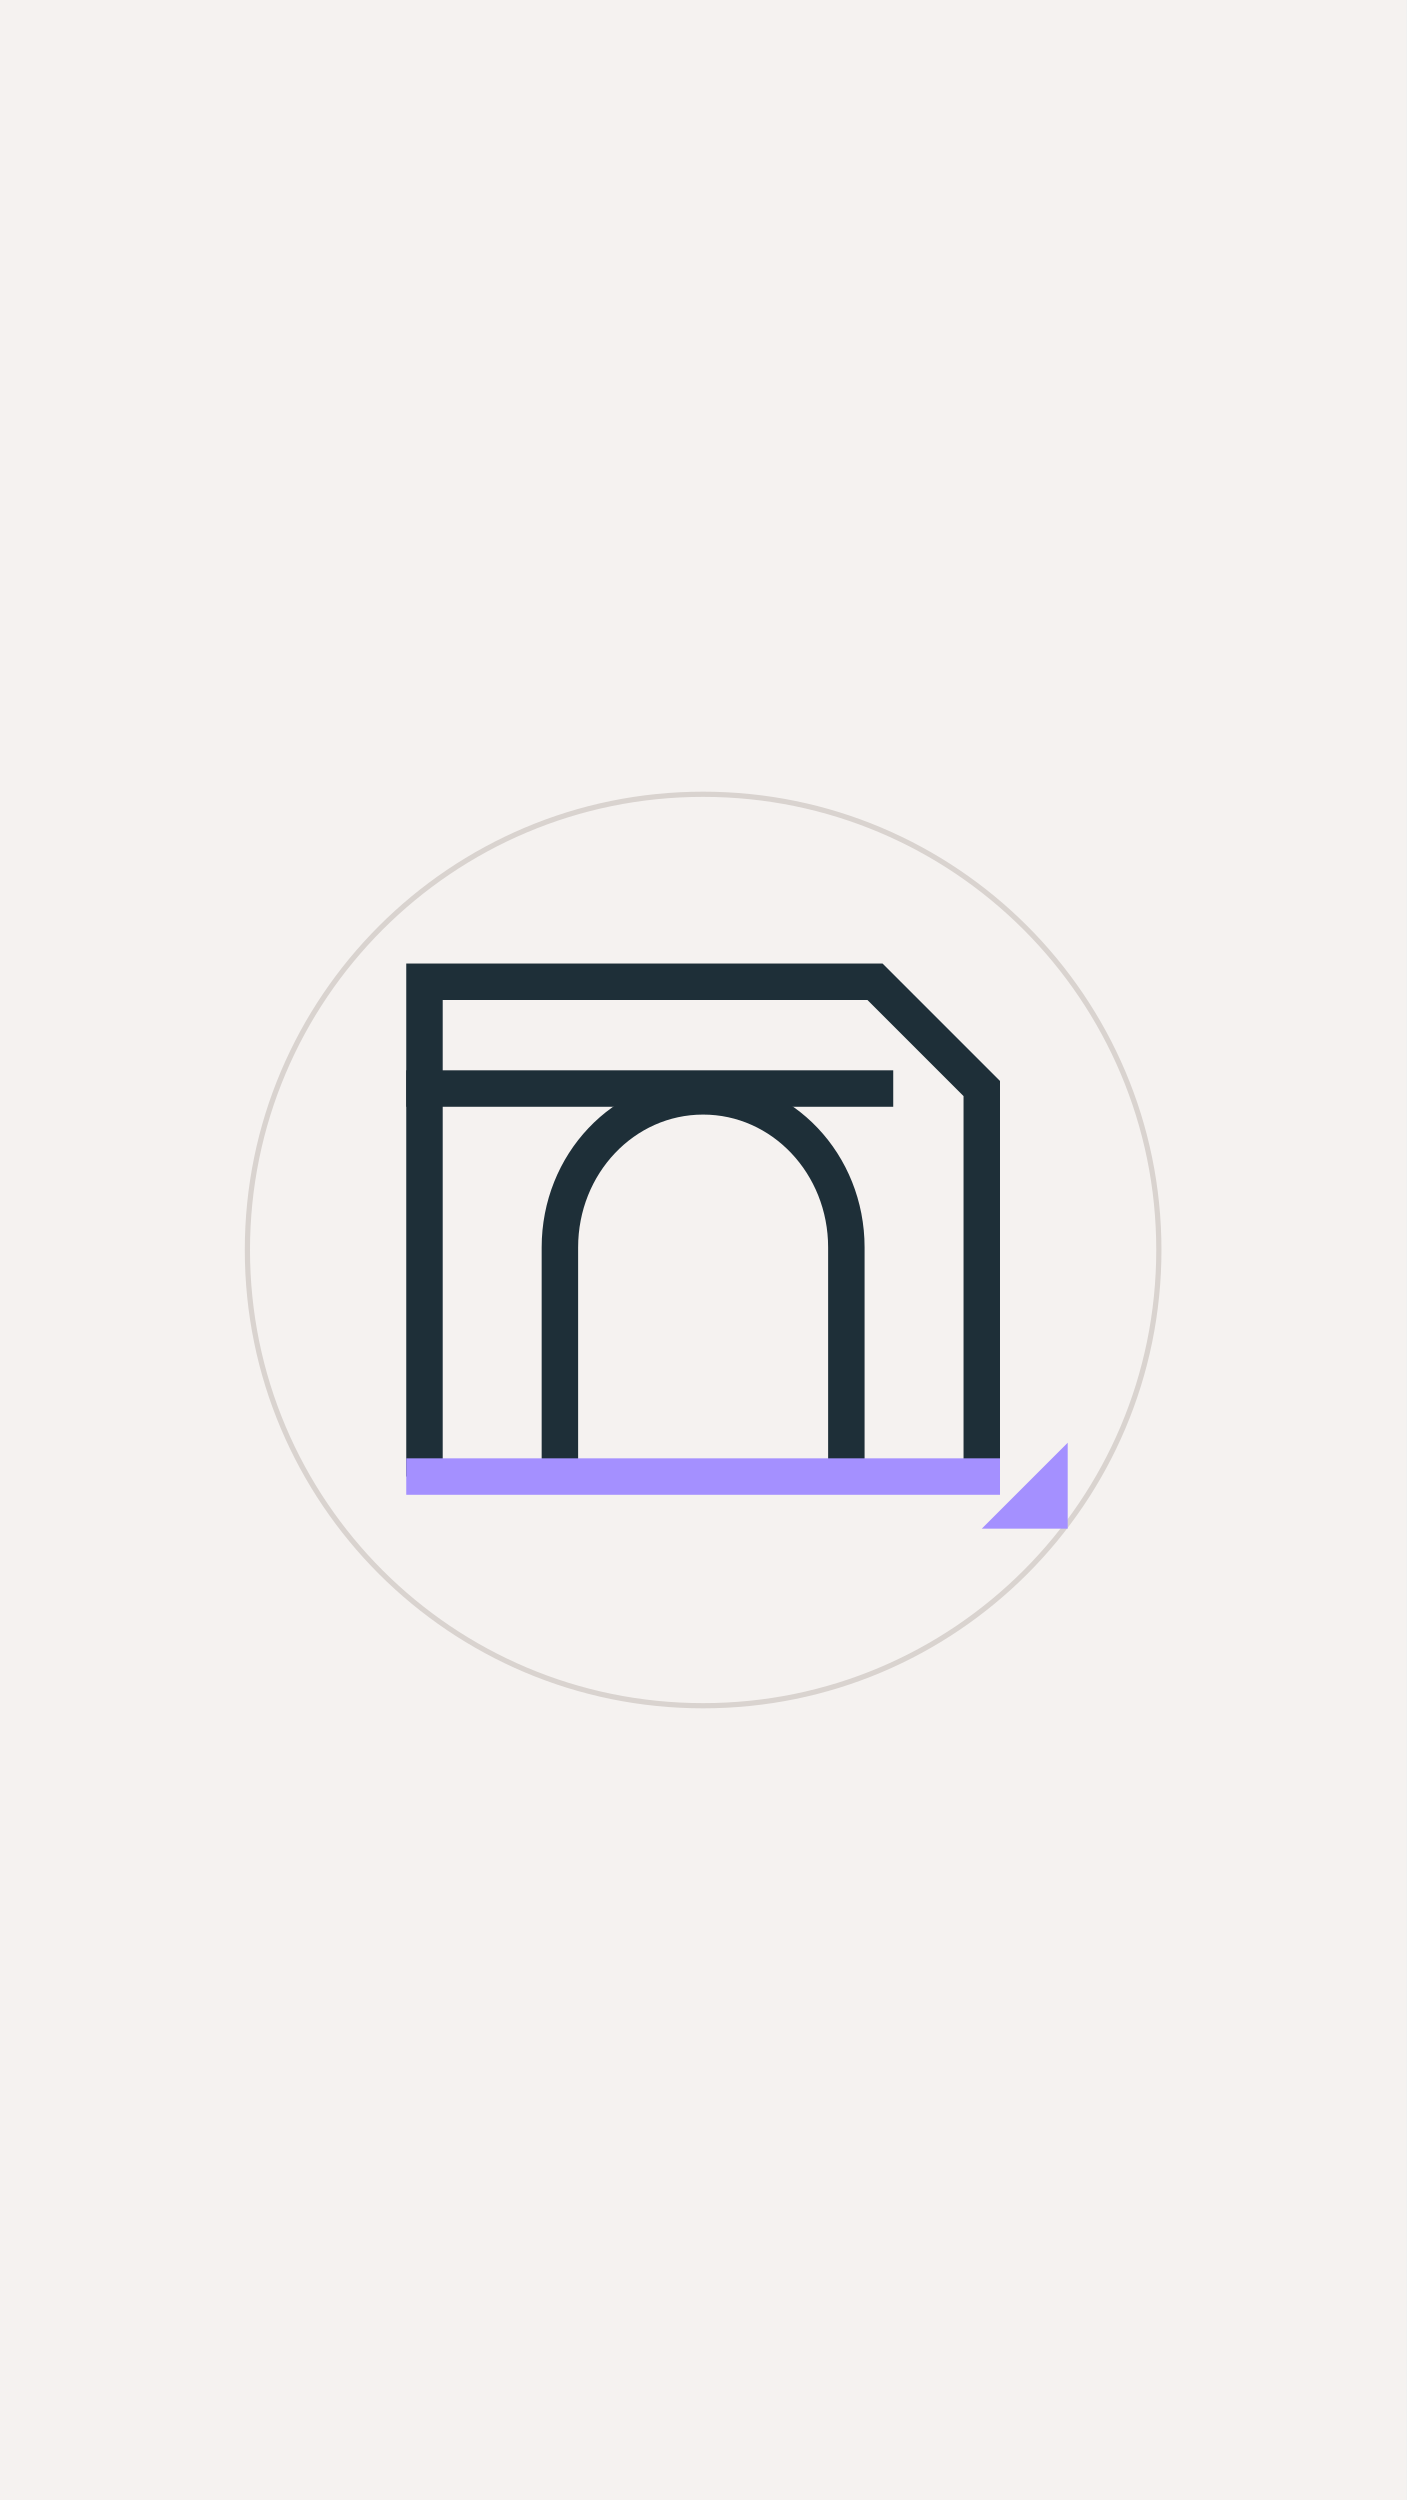
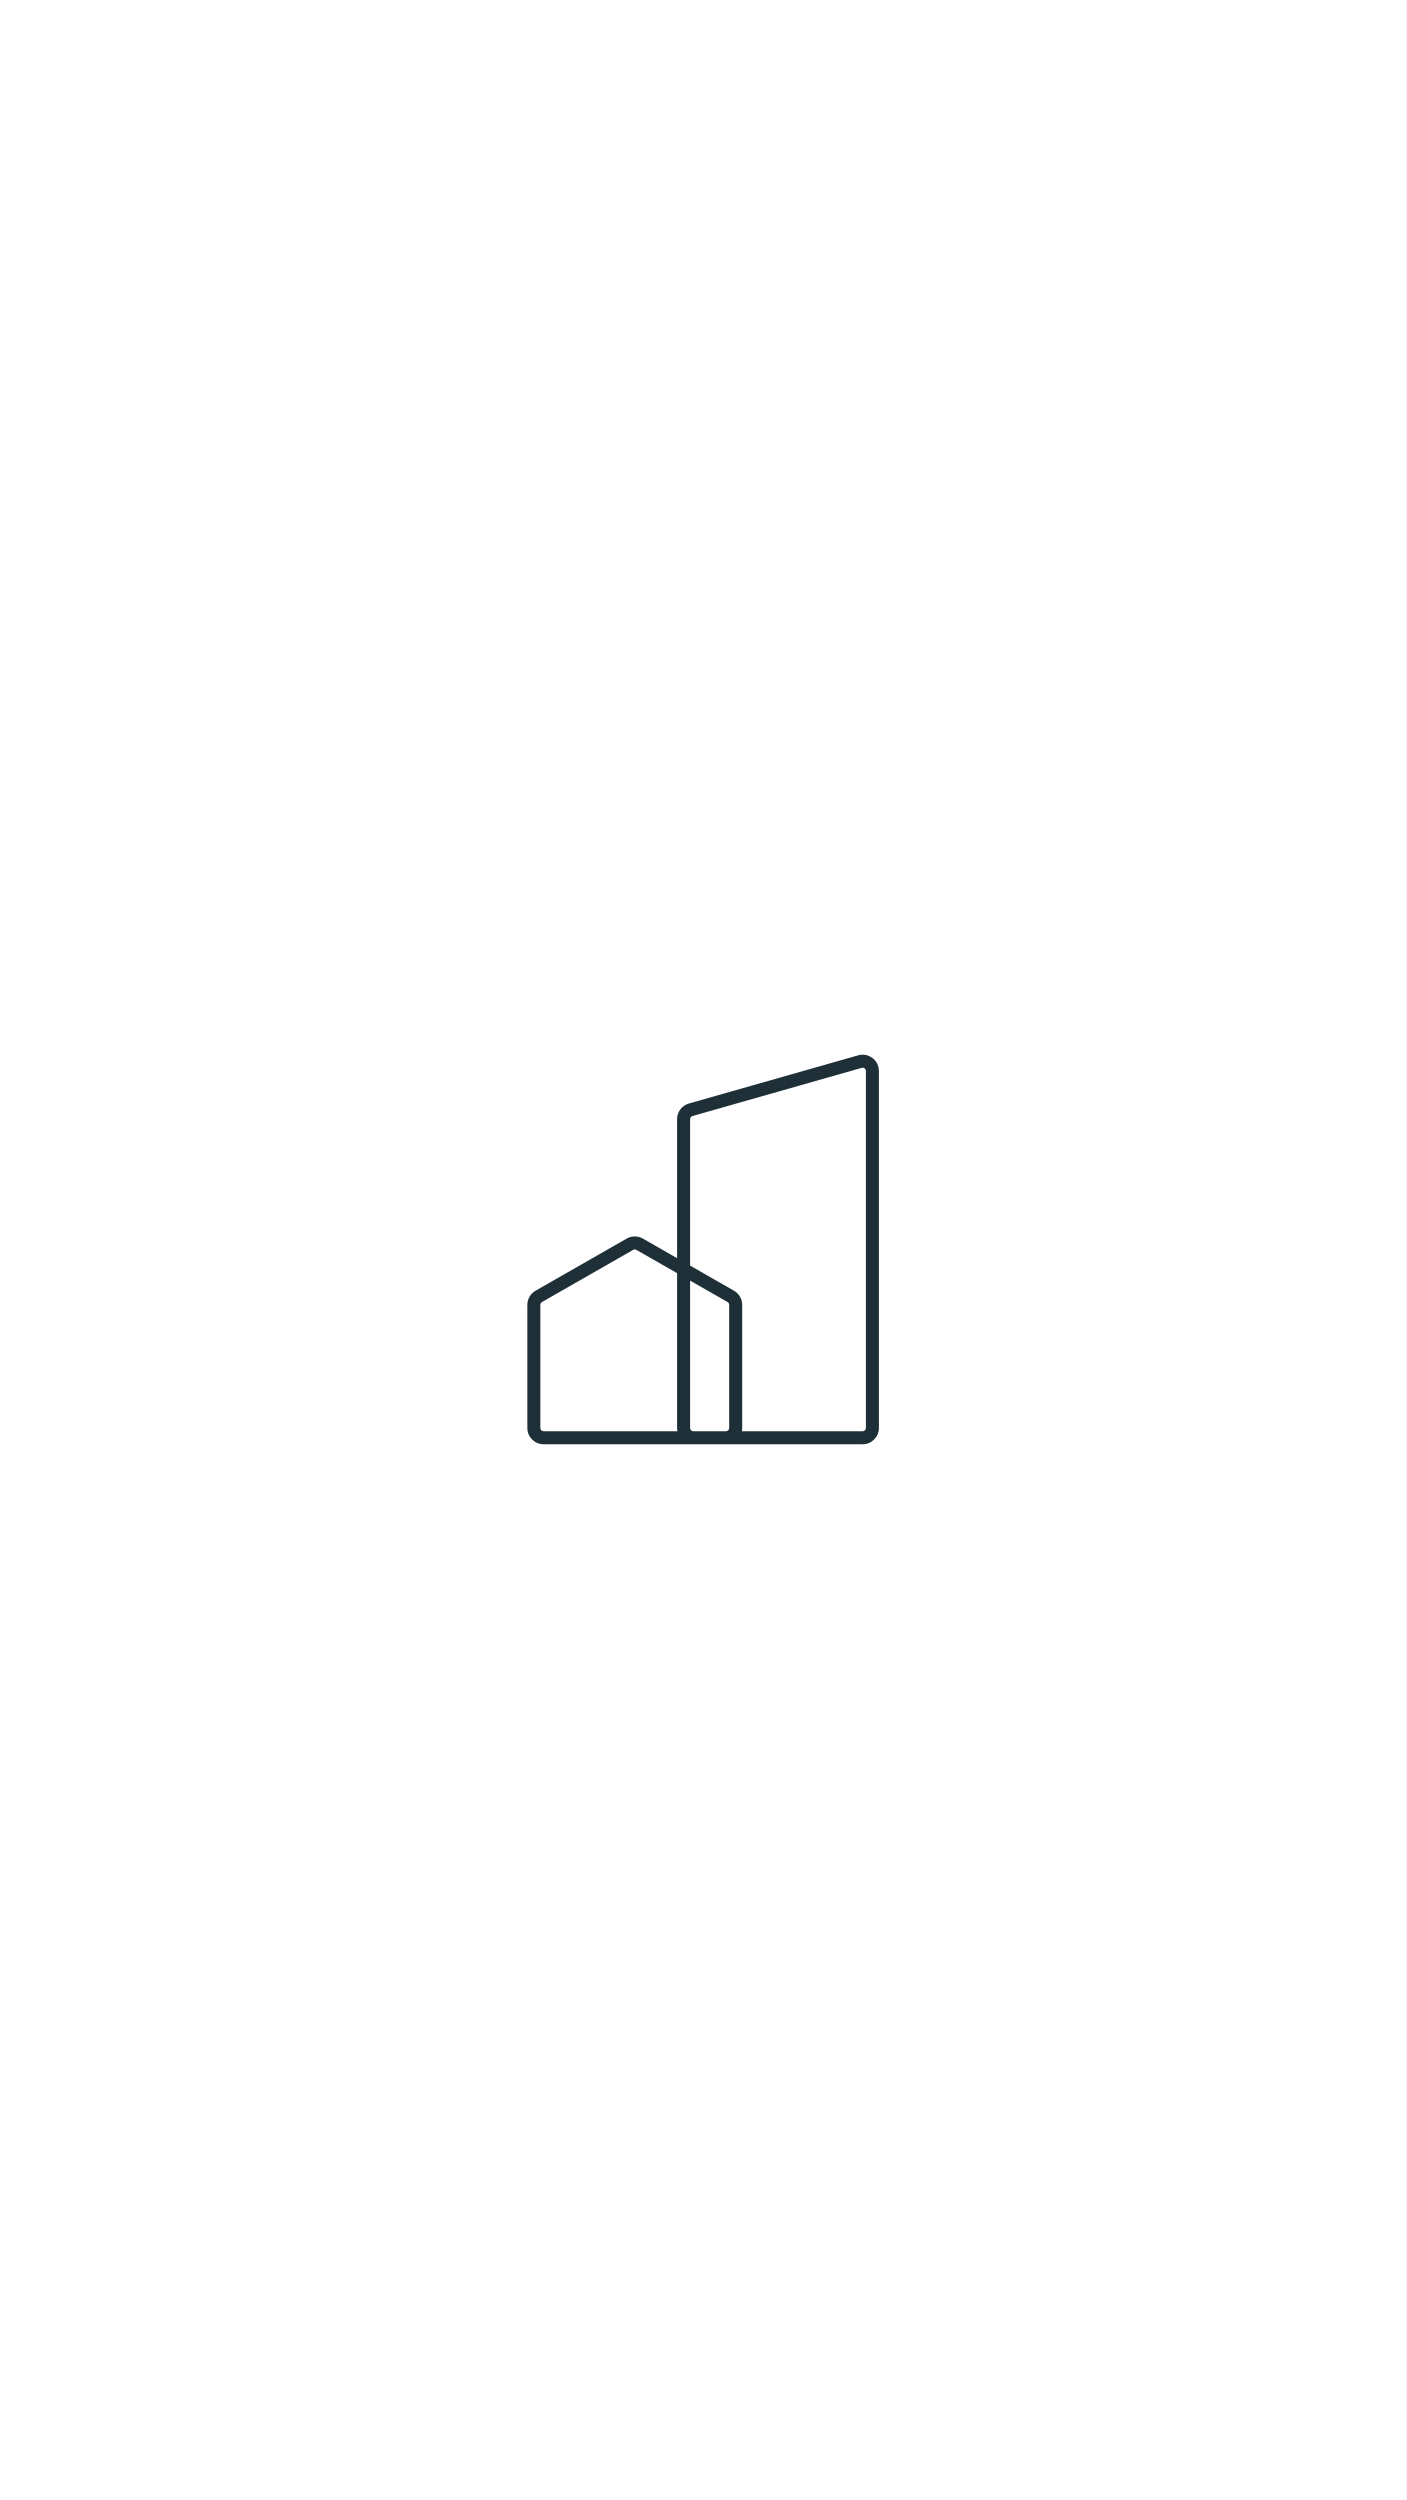
<svg xmlns="http://www.w3.org/2000/svg" width="1080" height="1920" viewBox="0 0 1080 1920">
-   <rect width="1080" height="1920" fill="#F5F2F0" />
-   <circle cx="540" cy="960" r="350" fill="none" stroke="#D9D3CF" stroke-width="4" />
-   <path d="M754 1174h66v-66z" fill="#A490FF" />
-   <g fill="none" stroke="#1E2F38" stroke-width="28" stroke-linecap="square" stroke-linejoin="miter">
-     <path d="M326 1120V754h346l82 82v284" />
-     <path d="M326 836h346" />
-     <path d="M430 1120V958c0-64 49-116 110-116s110 52 110 116v162" />
+   <rect width="1080" height="1920" fill="#FFFFFF" />
+   <g transform="translate(340 760) scale(5)">
+     <path d="M63.965 10.059C65.509 9.718 67 10.894 67 12.502V67.34C67 68.72 65.881 69.84 64.5 69.84H15.5C14.119 69.84 13 68.72 13 67.34V48.425C13 47.529 13.481 46.701 14.259 46.255L28.259 38.246L28.404 38.169C29.145 37.807 30.02 37.833 30.741 38.246L36 41.254V19.903C36 18.786 36.741 17.805 37.815 17.499L63.815 10.097L63.965 10.059ZM38 67.34C38 67.616 38.224 67.84 38.5 67.84H43.5C43.776 67.84 44 67.616 44 67.34V48.425C44 48.269 43.926 48.123 43.804 48.029L43.748 47.992L38 44.703V67.34ZM29.748 39.981C29.595 39.894 29.405 39.894 29.252 39.981L15.252 47.992C15.097 48.081 15 48.246 15 48.425V67.34L15.01 67.44C15.056 67.668 15.258 67.84 15.5 67.84H36.05C36.017 67.678 36 67.511 36 67.34V43.558L29.748 39.981ZM64.363 12.021L38.363 19.422L38.286 19.452C38.114 19.533 38 19.708 38 19.903V42.398L44.741 46.255C45.519 46.701 46 47.529 46 48.425V67.34C46 67.511 45.983 67.678 45.95 67.84H64.5L64.601 67.83C64.829 67.783 65 67.581 65 67.34V12.502C65 12.17 64.682 11.931 64.363 12.021Z" fill="#1E2F38" />
  </g>
-   <path d="M312 1134h456" stroke="#A490FF" stroke-width="28" />
</svg>
